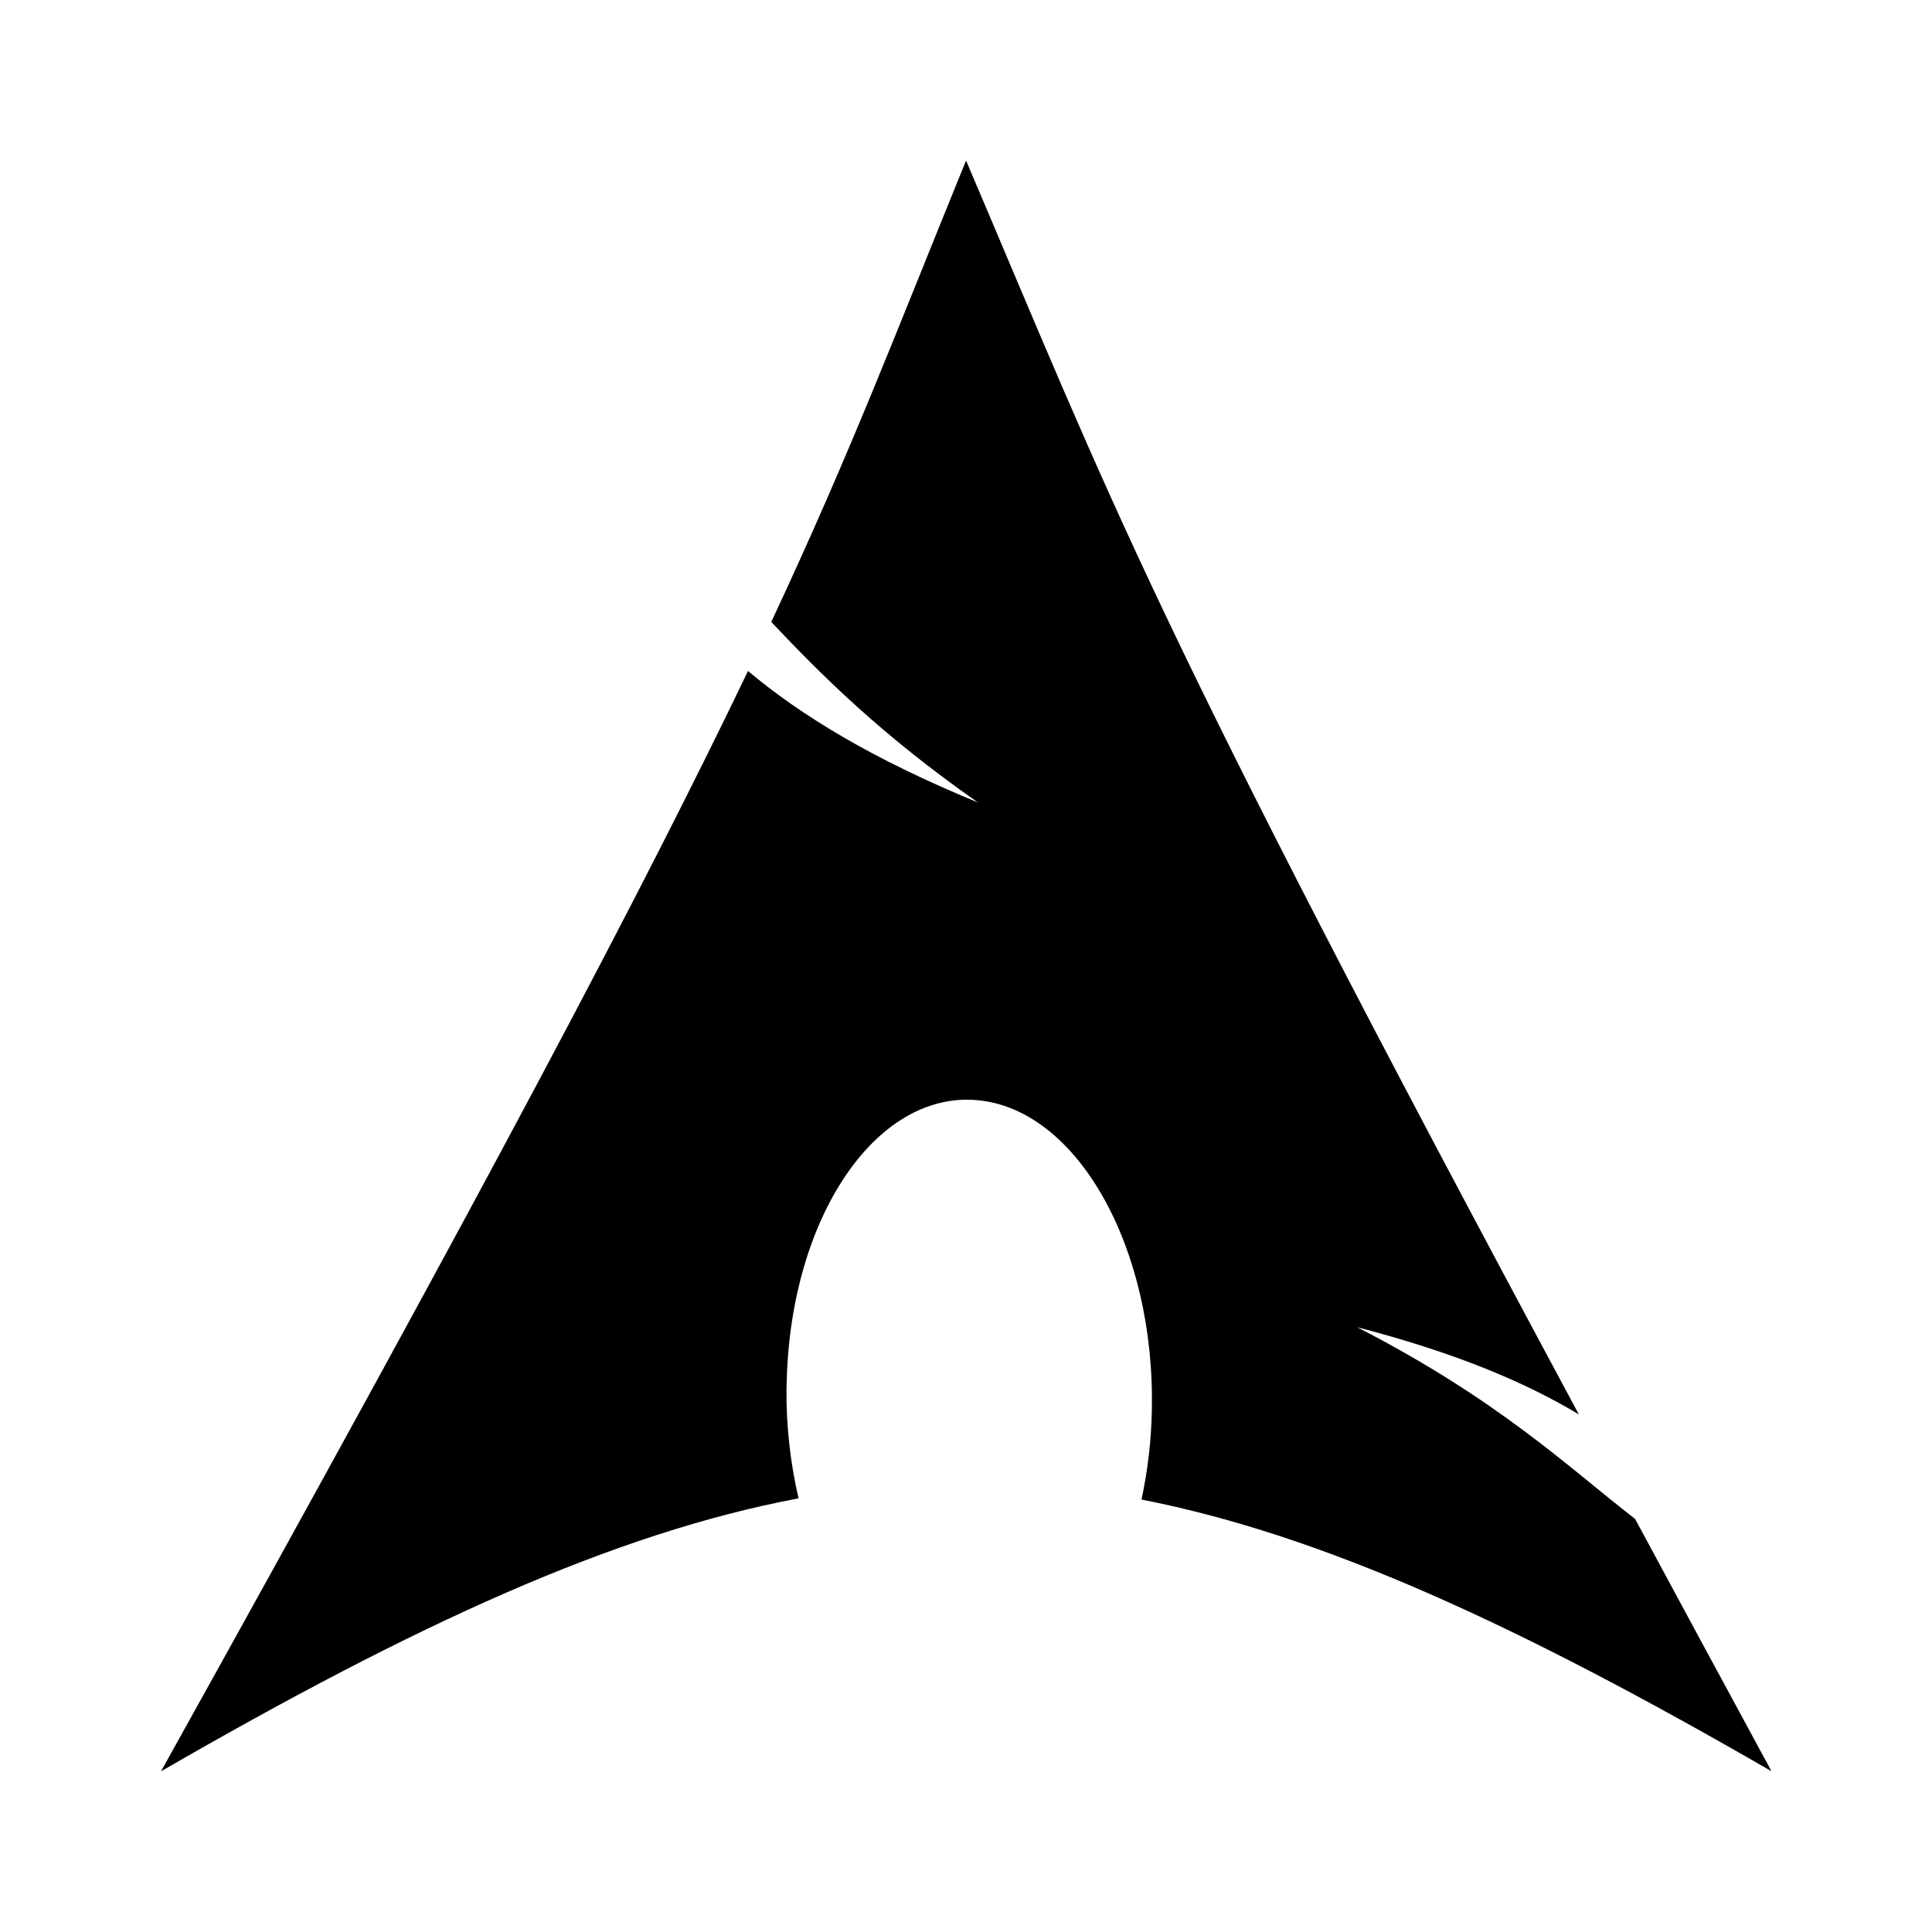
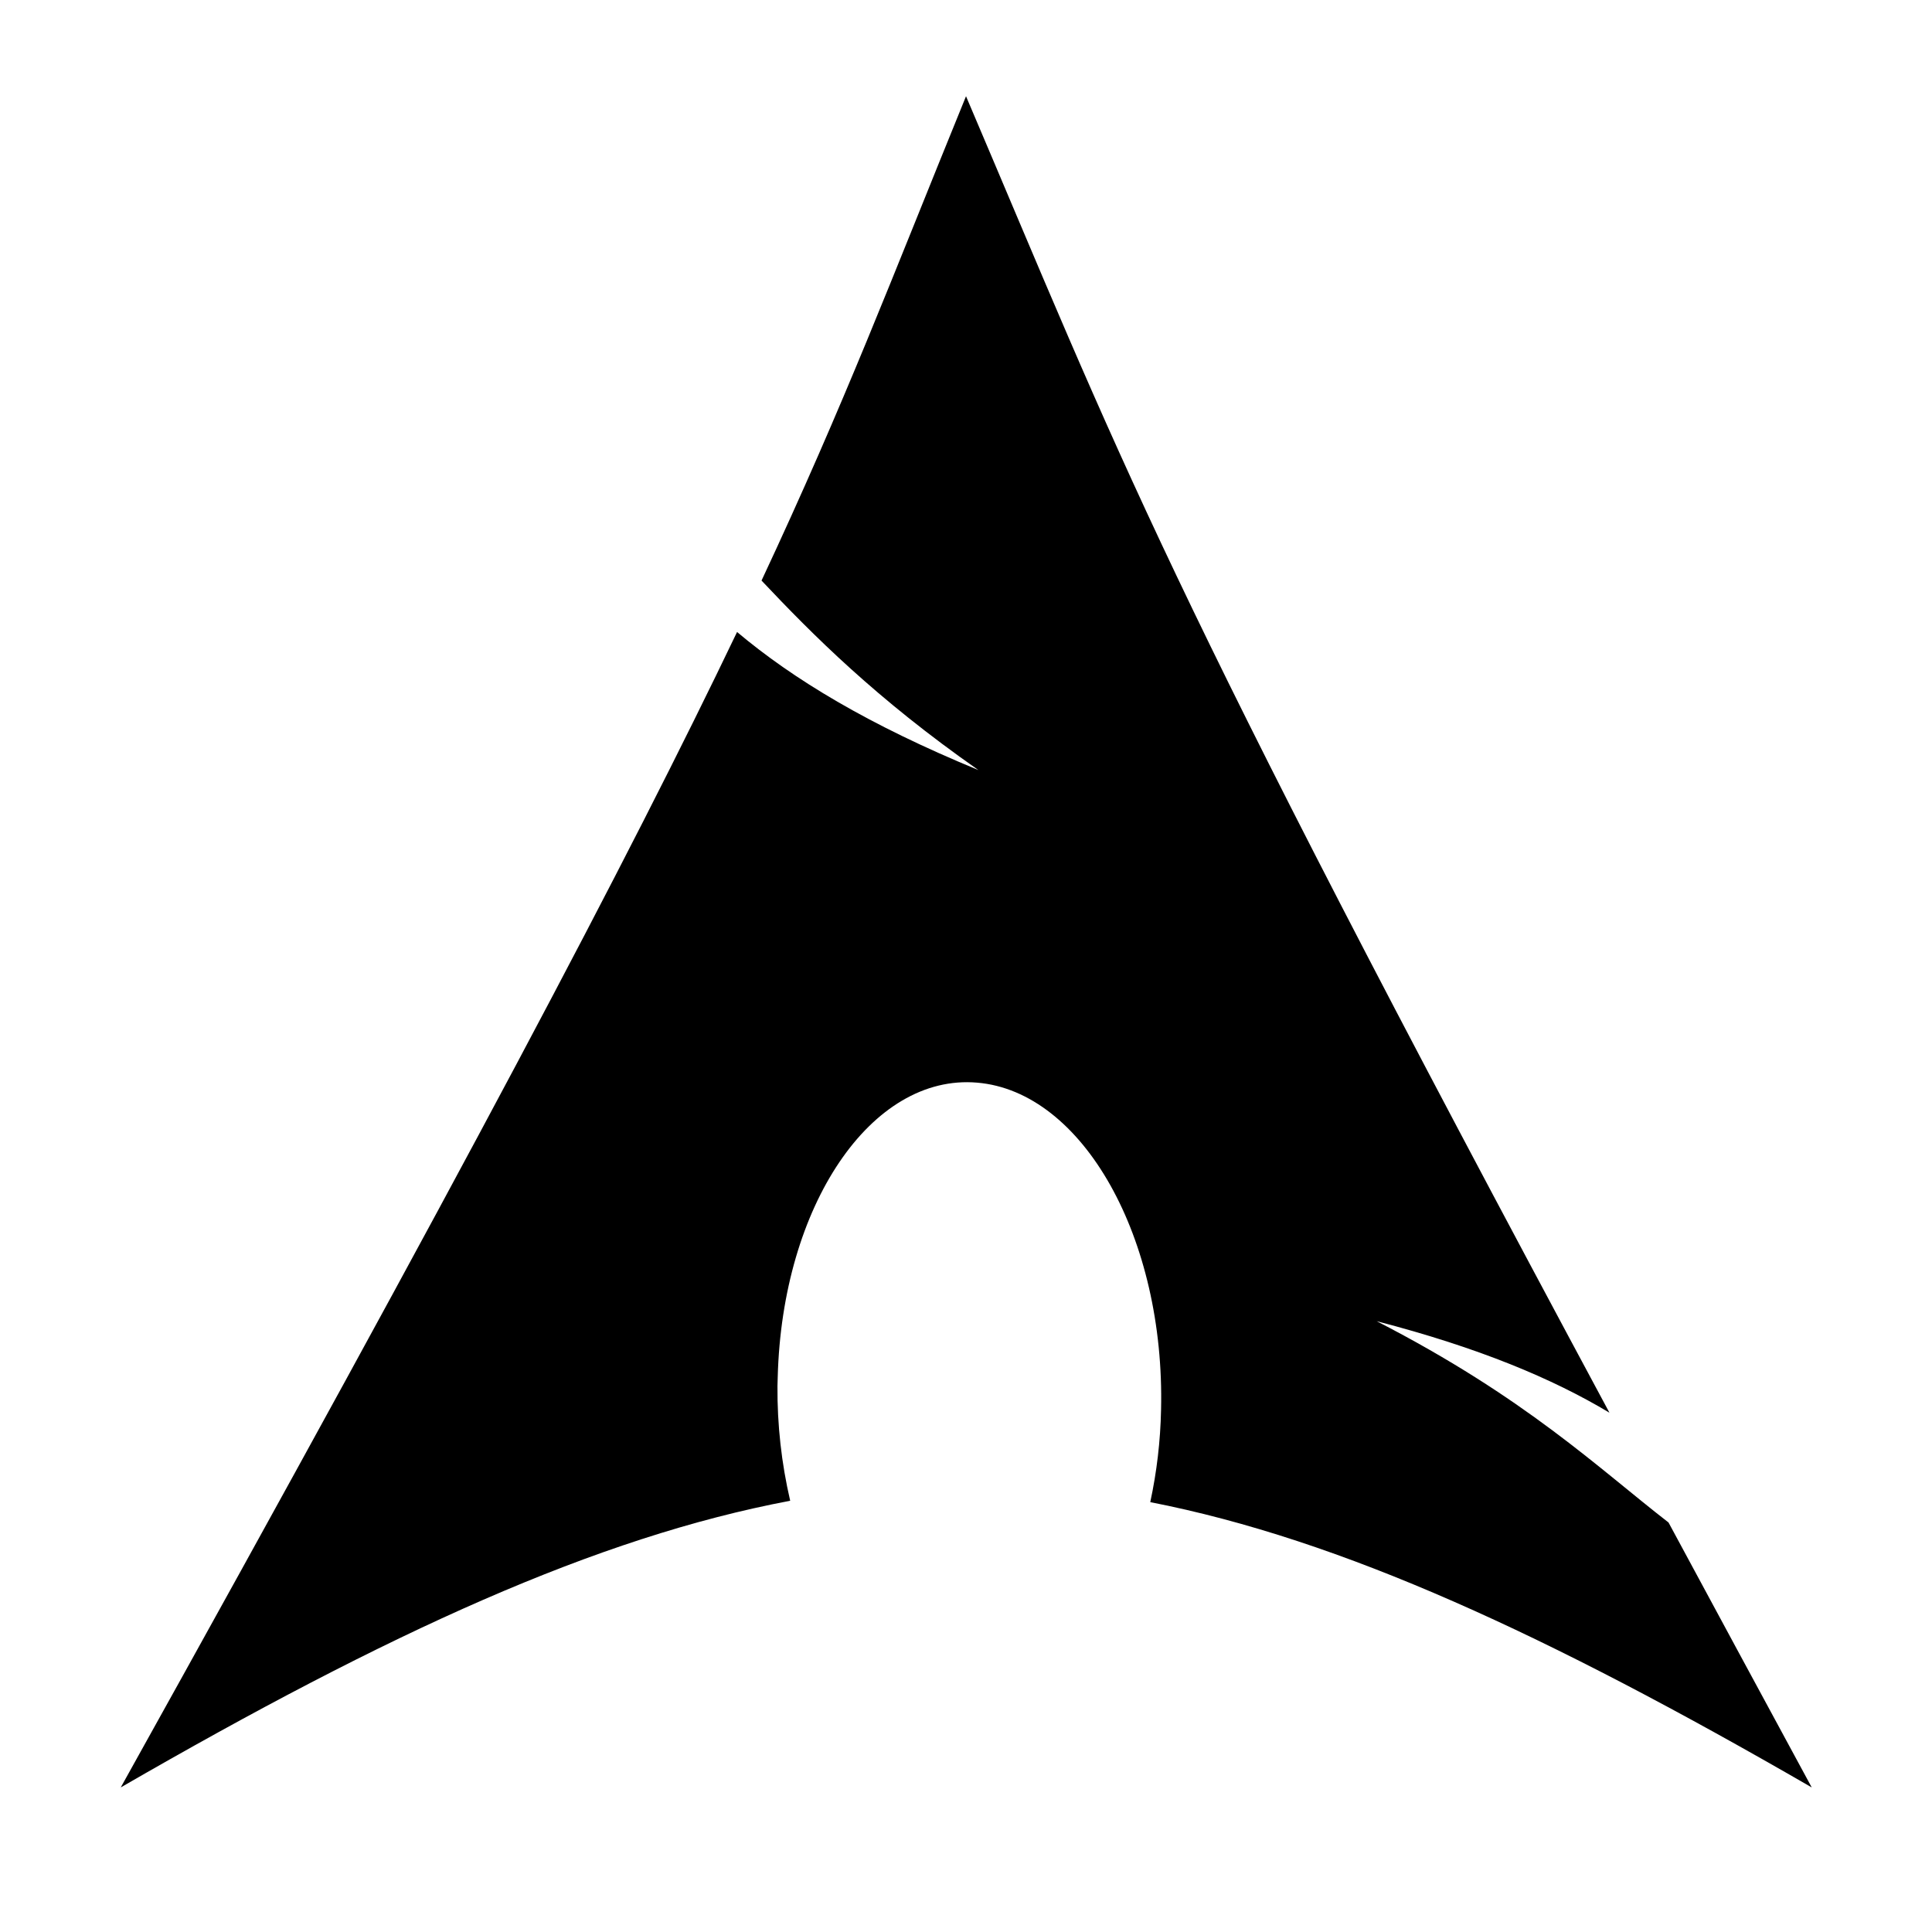
<svg xmlns="http://www.w3.org/2000/svg" viewBox="0 0 24 24">
-   <path d="M12 1.996C11.11 4.179 10.572 5.608 9.581 7.726c.608.644 1.355 1.395 2.566 2.242c-1.303-.536-2.191-1.075-2.855-1.633C8.023 10.983 6.035 14.755 2 22.004c3.171-1.831 5.629-2.959 7.92-3.391a5.803 5.803 0 0 1-.15-1.358l.003-.101c.051-2.032 1.107-3.595 2.359-3.488c1.252.105 2.225 1.84 2.176 3.871a5.724 5.724 0 0 1-.128 1.091c2.265.443 4.699 1.569 7.826 3.375c-.616-1.135-1.168-2.159-1.694-3.134c-.828-.641-1.691-1.477-3.453-2.382c1.212.315 2.078.678 2.754 1.083c-5.347-9.951-5.779-11.273-7.612-15.575z" />
+   <path d="M12 1.196C11.065 3.488 10.501 4.988 9.46 7.212c.638 .676 1.423 1.465 2.694 2.354 -1.368 -.563 -2.301 -1.129 -2.998 -1.715C7.824 10.632 5.737 14.593 1.5 22.204c3.33 -1.923 5.91 -3.107 8.316 -3.561a6.093 6.093 0 0 1 -.158 -1.426l.003 -.106c.054 -2.134 1.162 -3.775 2.477 -3.662 1.315 .11 2.336 1.932 2.285 4.065a6.01 6.01 0 0 1 -.134 1.146c2.378 .465 4.934 1.647 8.217 3.544 -.647 -1.192 -1.226 -2.267 -1.779 -3.291 -.869 -.673 -1.776 -1.551 -3.626 -2.501 1.273 .331 2.182 .712 2.892 1.137 -5.614 -10.449 -6.068 -11.837 -7.993 -16.354z" />
</svg>
